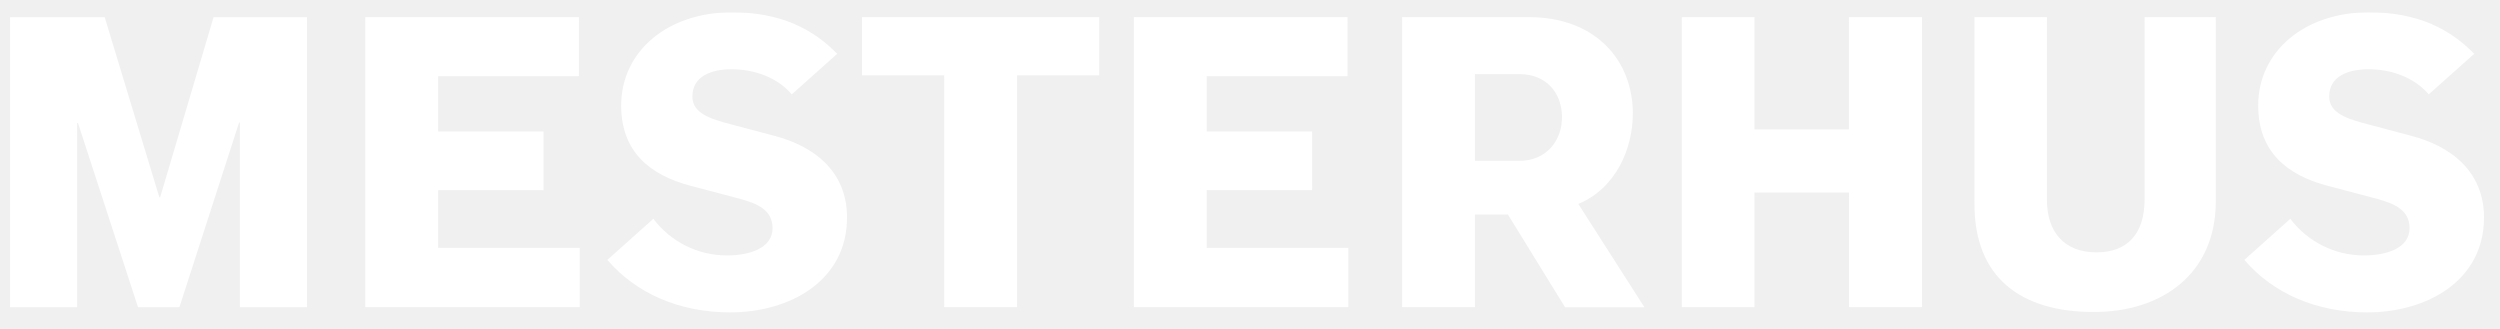
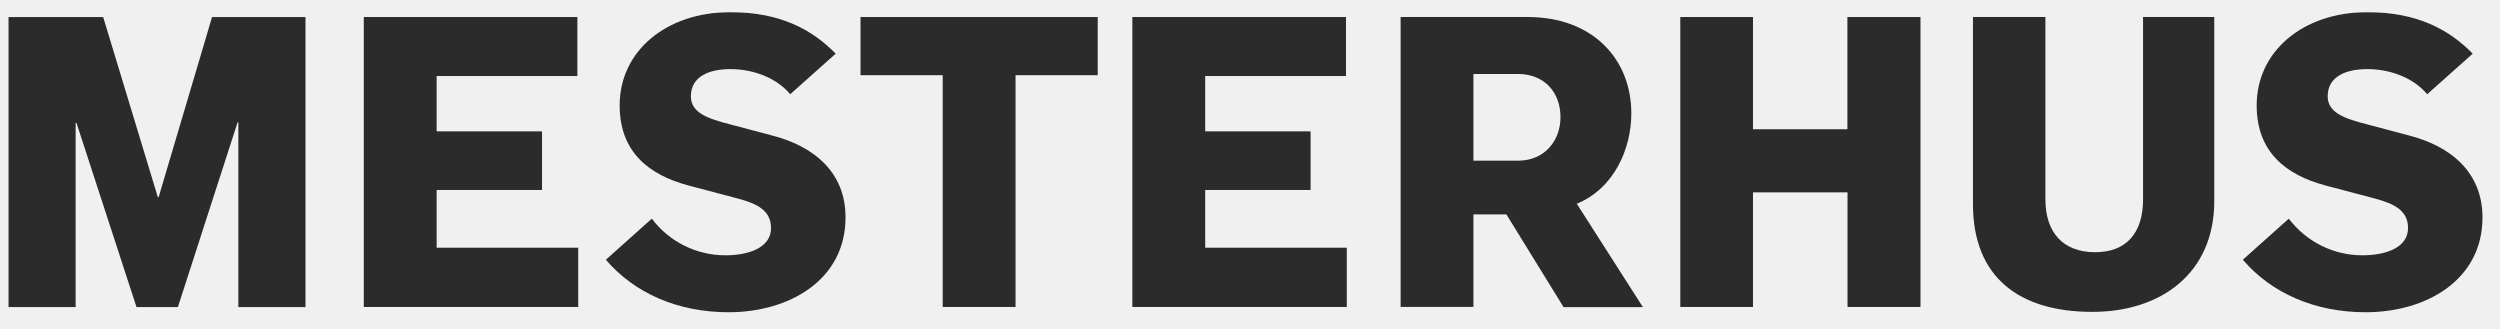
<svg xmlns="http://www.w3.org/2000/svg" width="175" height="23" viewBox="0 0 175 23" fill="none">
-   <mask id="mask0_210_8181" style="mask-type:luminance" maskUnits="userSpaceOnUse" x="0" y="0" width="175" height="23">
-     <path d="M174.516 0.86H0.579V22.159H174.516V0.86Z" fill="white" />
+   <mask id="mask0_4200_16592" style="mask-type:luminance" maskUnits="userSpaceOnUse" x="0" y="0" width="175" height="23">
+     <path d="M174.41 0.851H0.473V22.149H174.41V0.851Z" fill="white" />
  </mask>
-   <g mask="url(#mask0_210_8181)">
-     <path d="M11.21 13.811H11.154L7.328 1.203H0.703V21.506H5.4V8.608H5.458L9.661 21.506H12.558L16.736 8.578H16.792V21.506H21.491V1.203H14.95L11.21 13.811Z" fill="white" />
-     <path d="M25.57 1.2H40.523V5.332H30.671V9.204H38.048V13.308H30.671V17.35H40.582V21.497H25.57V1.2Z" fill="white" />
-     <path d="M66.094 5.273H60.342V1.2H76.945V5.273H71.194V21.497H66.094V5.273Z" fill="white" />
-     <path d="M79.37 1.2H94.326V5.332H84.47V9.204H91.848V13.308H84.47V17.35H94.381V21.497H79.37V1.2Z" fill="white" />
-     <path d="M98.148 1.2H107.035C111.648 1.2 114.298 4.19 114.298 7.948C114.298 10.417 113.101 13.194 110.481 14.274L115.11 21.509H109.556L105.554 15.017H103.246V21.497H98.148V1.2ZM106.377 11.256C108.229 11.256 109.34 9.858 109.34 8.204C109.34 6.467 108.201 5.19 106.377 5.19H103.246V11.256H106.377Z" fill="white" />
-     <path d="M117.726 1.2H122.814V9.056H129.424V1.2H134.539V21.497H129.432V13.475H122.814V21.497H117.726V1.2Z" fill="white" />
-     <path d="M138.214 14.305V1.2H143.284V13.962C143.284 16.239 144.482 17.665 146.762 17.665C148.896 17.665 150.121 16.384 150.121 13.962V1.2H155.105V14.092C155.105 19.161 151.347 21.839 146.589 21.839C141.433 21.852 138.214 19.402 138.214 14.305Z" fill="white" />
-     <path d="M168.725 9.491L165.821 8.719C164.278 8.321 163.044 7.923 163.044 6.754C163.044 5.359 164.324 4.847 165.821 4.847C167.364 4.847 169.001 5.412 170.011 6.606L173.195 3.767C171.557 2.088 169.314 0.86 165.821 0.86C161.322 0.86 158.073 3.594 158.073 7.383C158.073 10.657 160.125 12.252 162.886 12.993L166.391 13.918C167.644 14.261 168.669 14.717 168.669 15.97C168.669 17.396 167.018 17.88 165.478 17.88C164.479 17.882 163.493 17.651 162.598 17.206C161.703 16.761 160.925 16.114 160.322 15.316L157.104 18.192C159.115 20.537 162.146 21.867 165.706 21.867C169.894 21.867 173.88 19.645 173.88 15.23C173.88 12.052 171.631 10.231 168.725 9.491Z" fill="white" />
-     <path d="M54.142 9.491L51.23 8.719C49.687 8.321 48.468 7.923 48.468 6.754C48.468 5.359 49.748 4.847 51.23 4.847C52.772 4.847 54.414 5.412 55.423 6.606L58.604 3.767C56.966 2.088 54.725 0.86 51.23 0.86C46.731 0.86 43.482 3.594 43.482 7.383C43.482 10.657 45.534 12.252 48.295 12.993L51.8 13.918C53.053 14.261 54.078 14.717 54.078 15.97C54.078 17.396 52.427 17.88 50.887 17.88C49.888 17.882 48.903 17.651 48.008 17.206C47.114 16.761 46.335 16.114 45.734 15.316L42.516 18.192C44.525 20.537 47.555 21.867 51.115 21.867C55.303 21.867 59.292 19.645 59.292 15.23C59.301 12.052 57.049 10.231 54.142 9.491Z" fill="white" />
+   <g mask="url(#mask0_4200_16592)">
+     <path d="M11.104 13.801H11.048L7.222 1.193H0.598V21.496H5.294V8.599H5.352L9.555 21.496H12.452L16.63 8.568H16.686V21.496H21.385V1.193H14.844L11.104 13.801Z" fill="#2B2B2B" />
+     <path d="M25.465 1.191H40.417V5.322H30.565V9.195H37.943V13.298H30.565V17.34H40.476V21.488H25.465V1.191Z" fill="#2B2B2B" />
+     <path d="M65.988 5.264H60.236V1.191H76.84V5.264H71.088V21.488H65.988V5.264Z" fill="#2B2B2B" />
+     <path d="M79.264 1.191H94.219V5.322H84.364V9.195H91.742V13.298H84.364V17.34H94.275V21.488H79.264V1.191Z" fill="#2B2B2B" />
+     <path d="M98.043 1.191H106.929C111.542 1.191 114.193 4.181 114.193 7.939C114.193 10.407 112.995 13.184 110.376 14.264L115.004 21.5H109.45L105.448 15.008H103.14V21.487H98.043V1.191ZM106.272 11.246C108.123 11.246 109.234 9.849 109.234 8.195C109.234 6.458 108.096 5.18 106.272 5.18H103.14V11.246H106.272Z" fill="#2B2B2B" />
+     <path d="M117.621 1.191H122.709V9.047H129.319V1.191H134.434V21.488H129.327V13.465H122.709V21.488H117.621V1.191Z" fill="#2B2B2B" />
+     <path d="M138.107 14.295V1.191H143.178V13.953C143.178 16.23 144.375 17.655 146.655 17.655C148.79 17.655 150.014 16.375 150.014 13.953V1.191H154.998V14.082C154.998 19.152 151.24 21.83 146.482 21.83C141.326 21.842 138.107 19.392 138.107 14.295Z" fill="#2B2B2B" />
+     <path d="M168.619 9.481L165.715 8.71C164.172 8.312 162.938 7.914 162.938 6.744C162.938 5.349 164.218 4.837 165.715 4.837C167.258 4.837 168.896 5.402 169.905 6.596L173.089 3.757C171.451 2.079 169.208 0.851 165.715 0.851C161.216 0.851 157.967 3.585 157.967 7.374C157.967 10.647 160.019 12.243 162.781 12.983L166.285 13.909C167.538 14.251 168.563 14.708 168.563 15.961C168.563 17.386 166.912 17.871 165.372 17.871C164.373 17.872 163.388 17.641 162.492 17.196C161.597 16.751 160.819 16.104 160.216 15.306L156.998 18.182C159.01 20.527 162.04 21.857 165.6 21.857C169.788 21.857 173.774 19.636 173.774 15.22C173.774 12.042 171.525 10.222 168.619 9.481Z" fill="#2B2B2B" />
+     <path d="M54.036 9.481L51.124 8.71C49.581 8.312 48.362 7.914 48.362 6.744C48.362 5.349 49.643 4.837 51.124 4.837C52.666 4.837 54.308 5.402 55.317 6.596L58.498 3.757C56.86 2.079 54.62 0.851 51.124 0.851C46.625 0.851 43.376 3.585 43.376 7.374C43.376 10.647 45.428 12.243 48.189 12.983L51.694 13.909C52.947 14.251 53.972 14.708 53.972 15.961C53.972 17.386 52.321 17.871 50.781 17.871C49.782 17.872 48.797 17.642 47.902 17.197C47.008 16.752 46.229 16.105 45.628 15.306L42.41 18.182C44.419 20.527 47.449 21.857 51.01 21.857C55.197 21.857 59.186 19.636 59.186 15.22C59.196 12.042 56.943 10.222 54.036 9.481Z" fill="#2B2B2B" />
  </g>
</svg>
